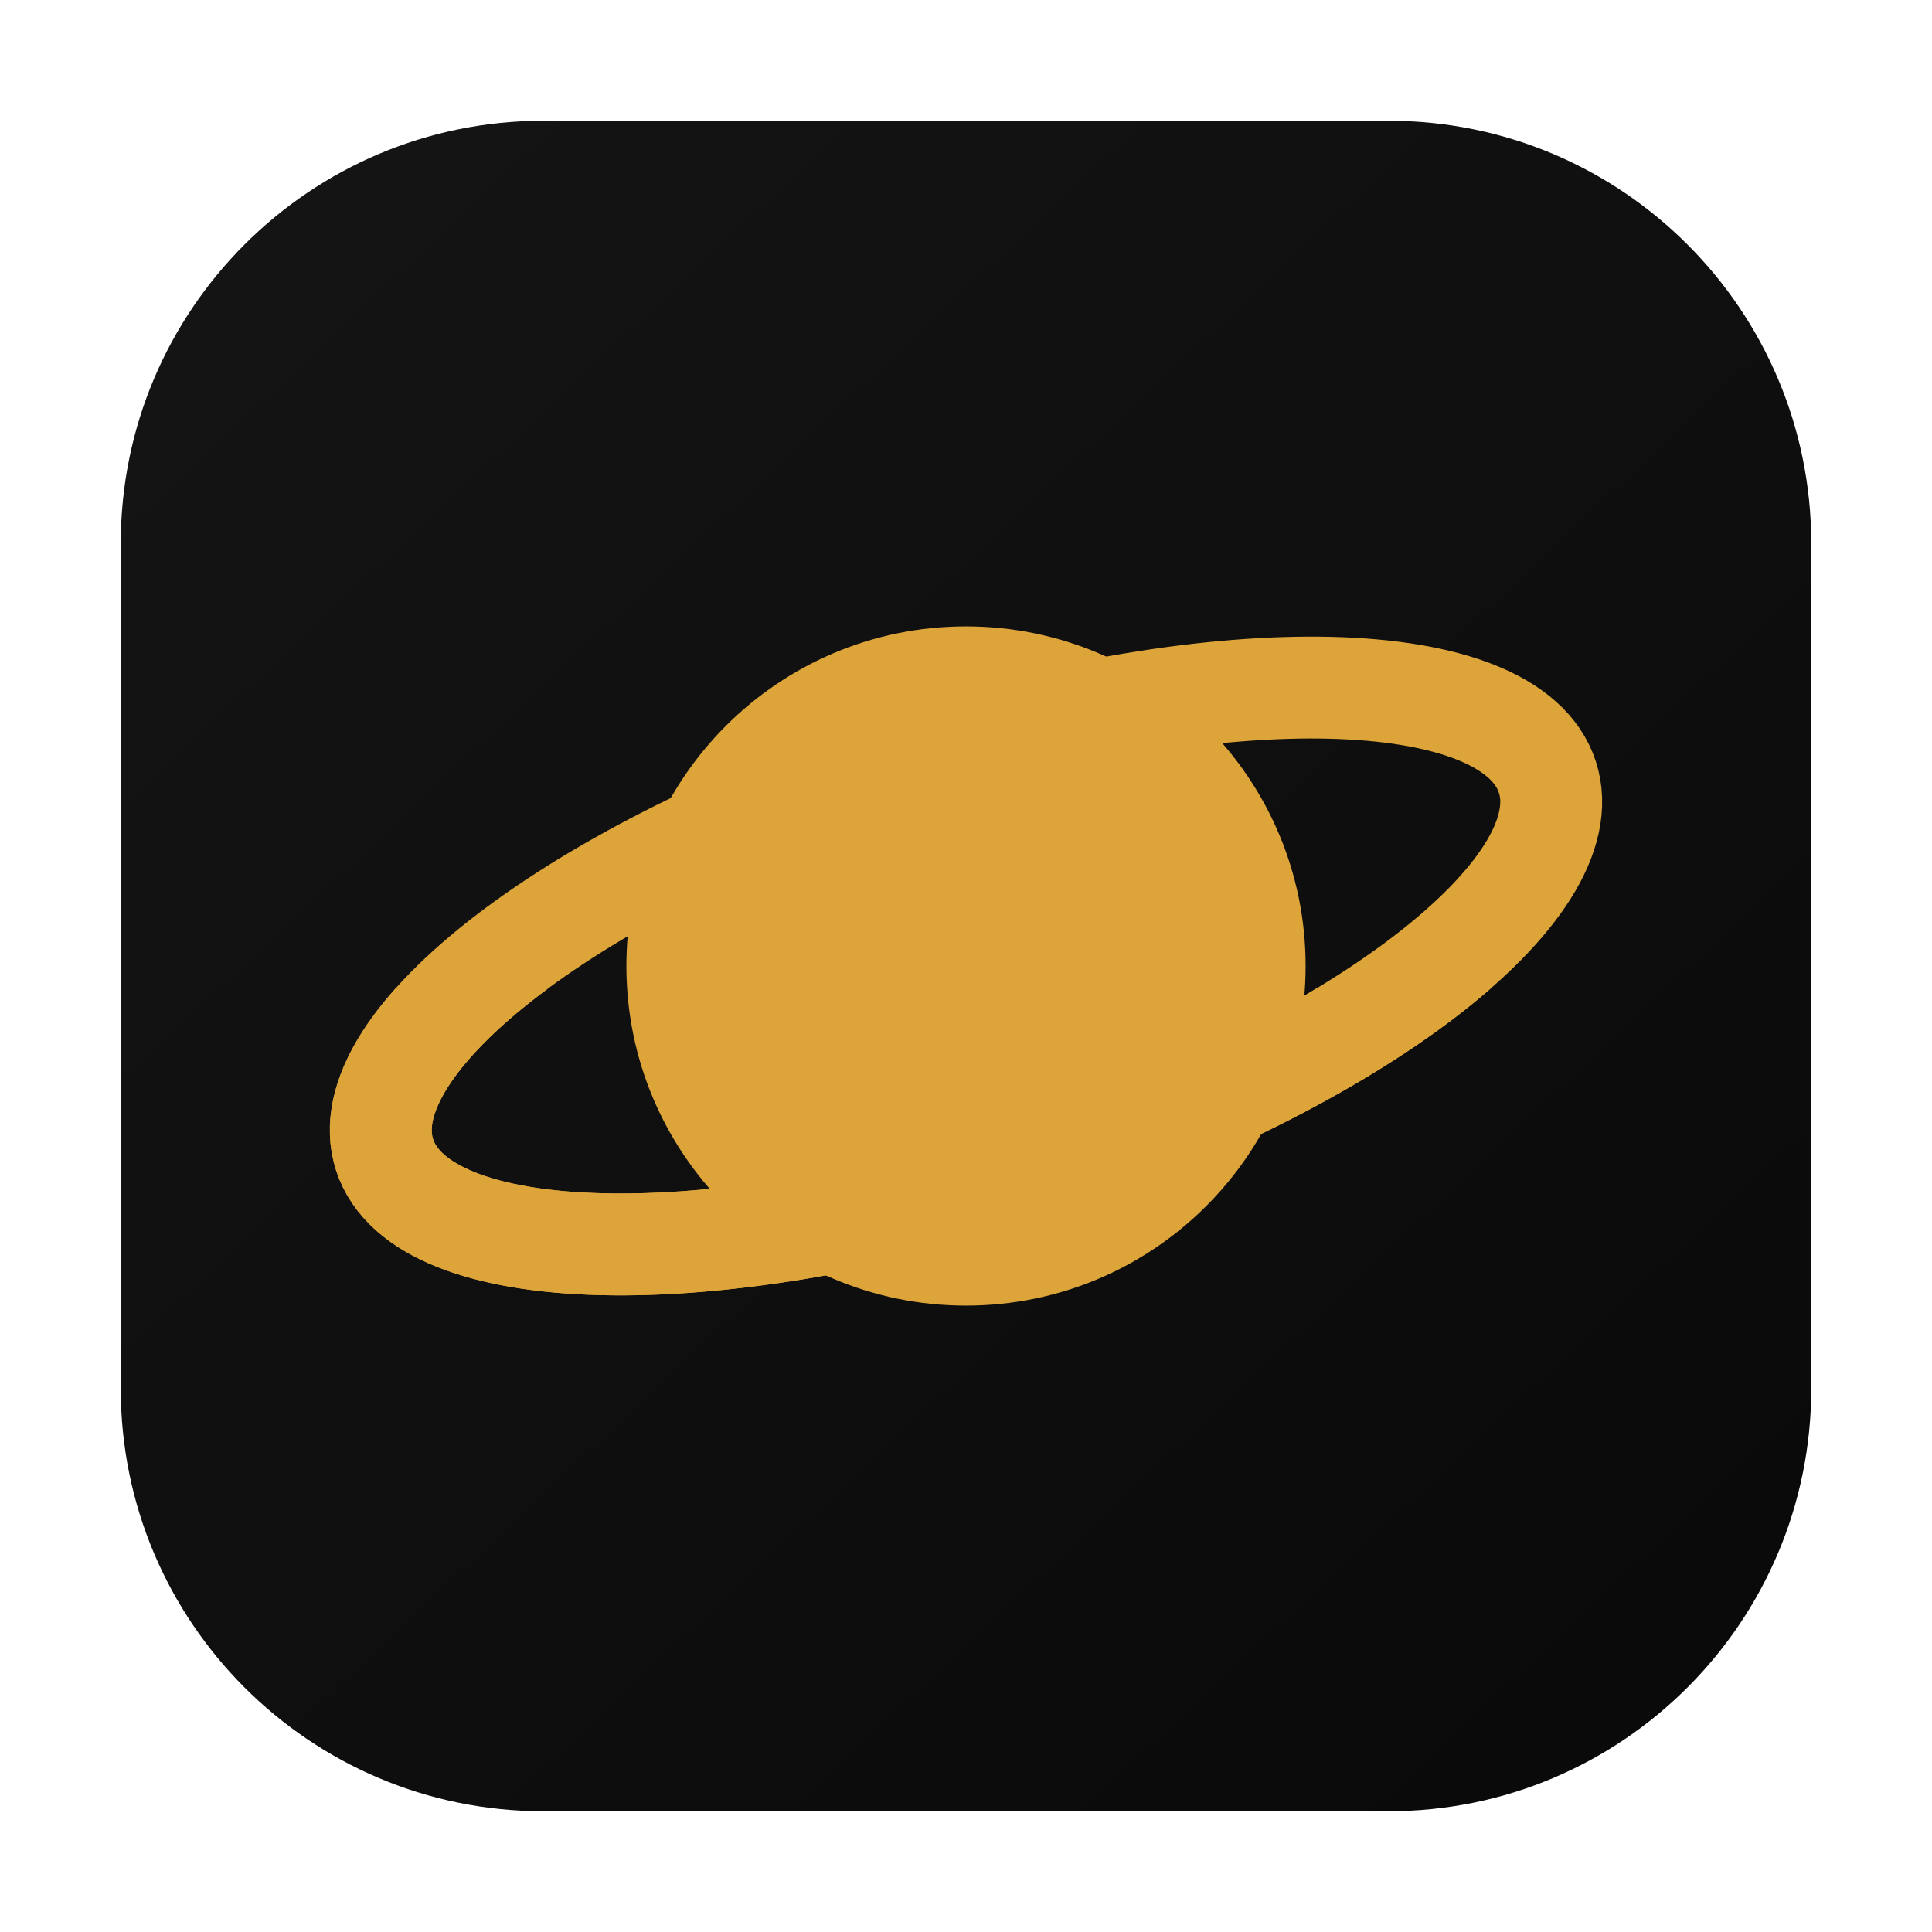
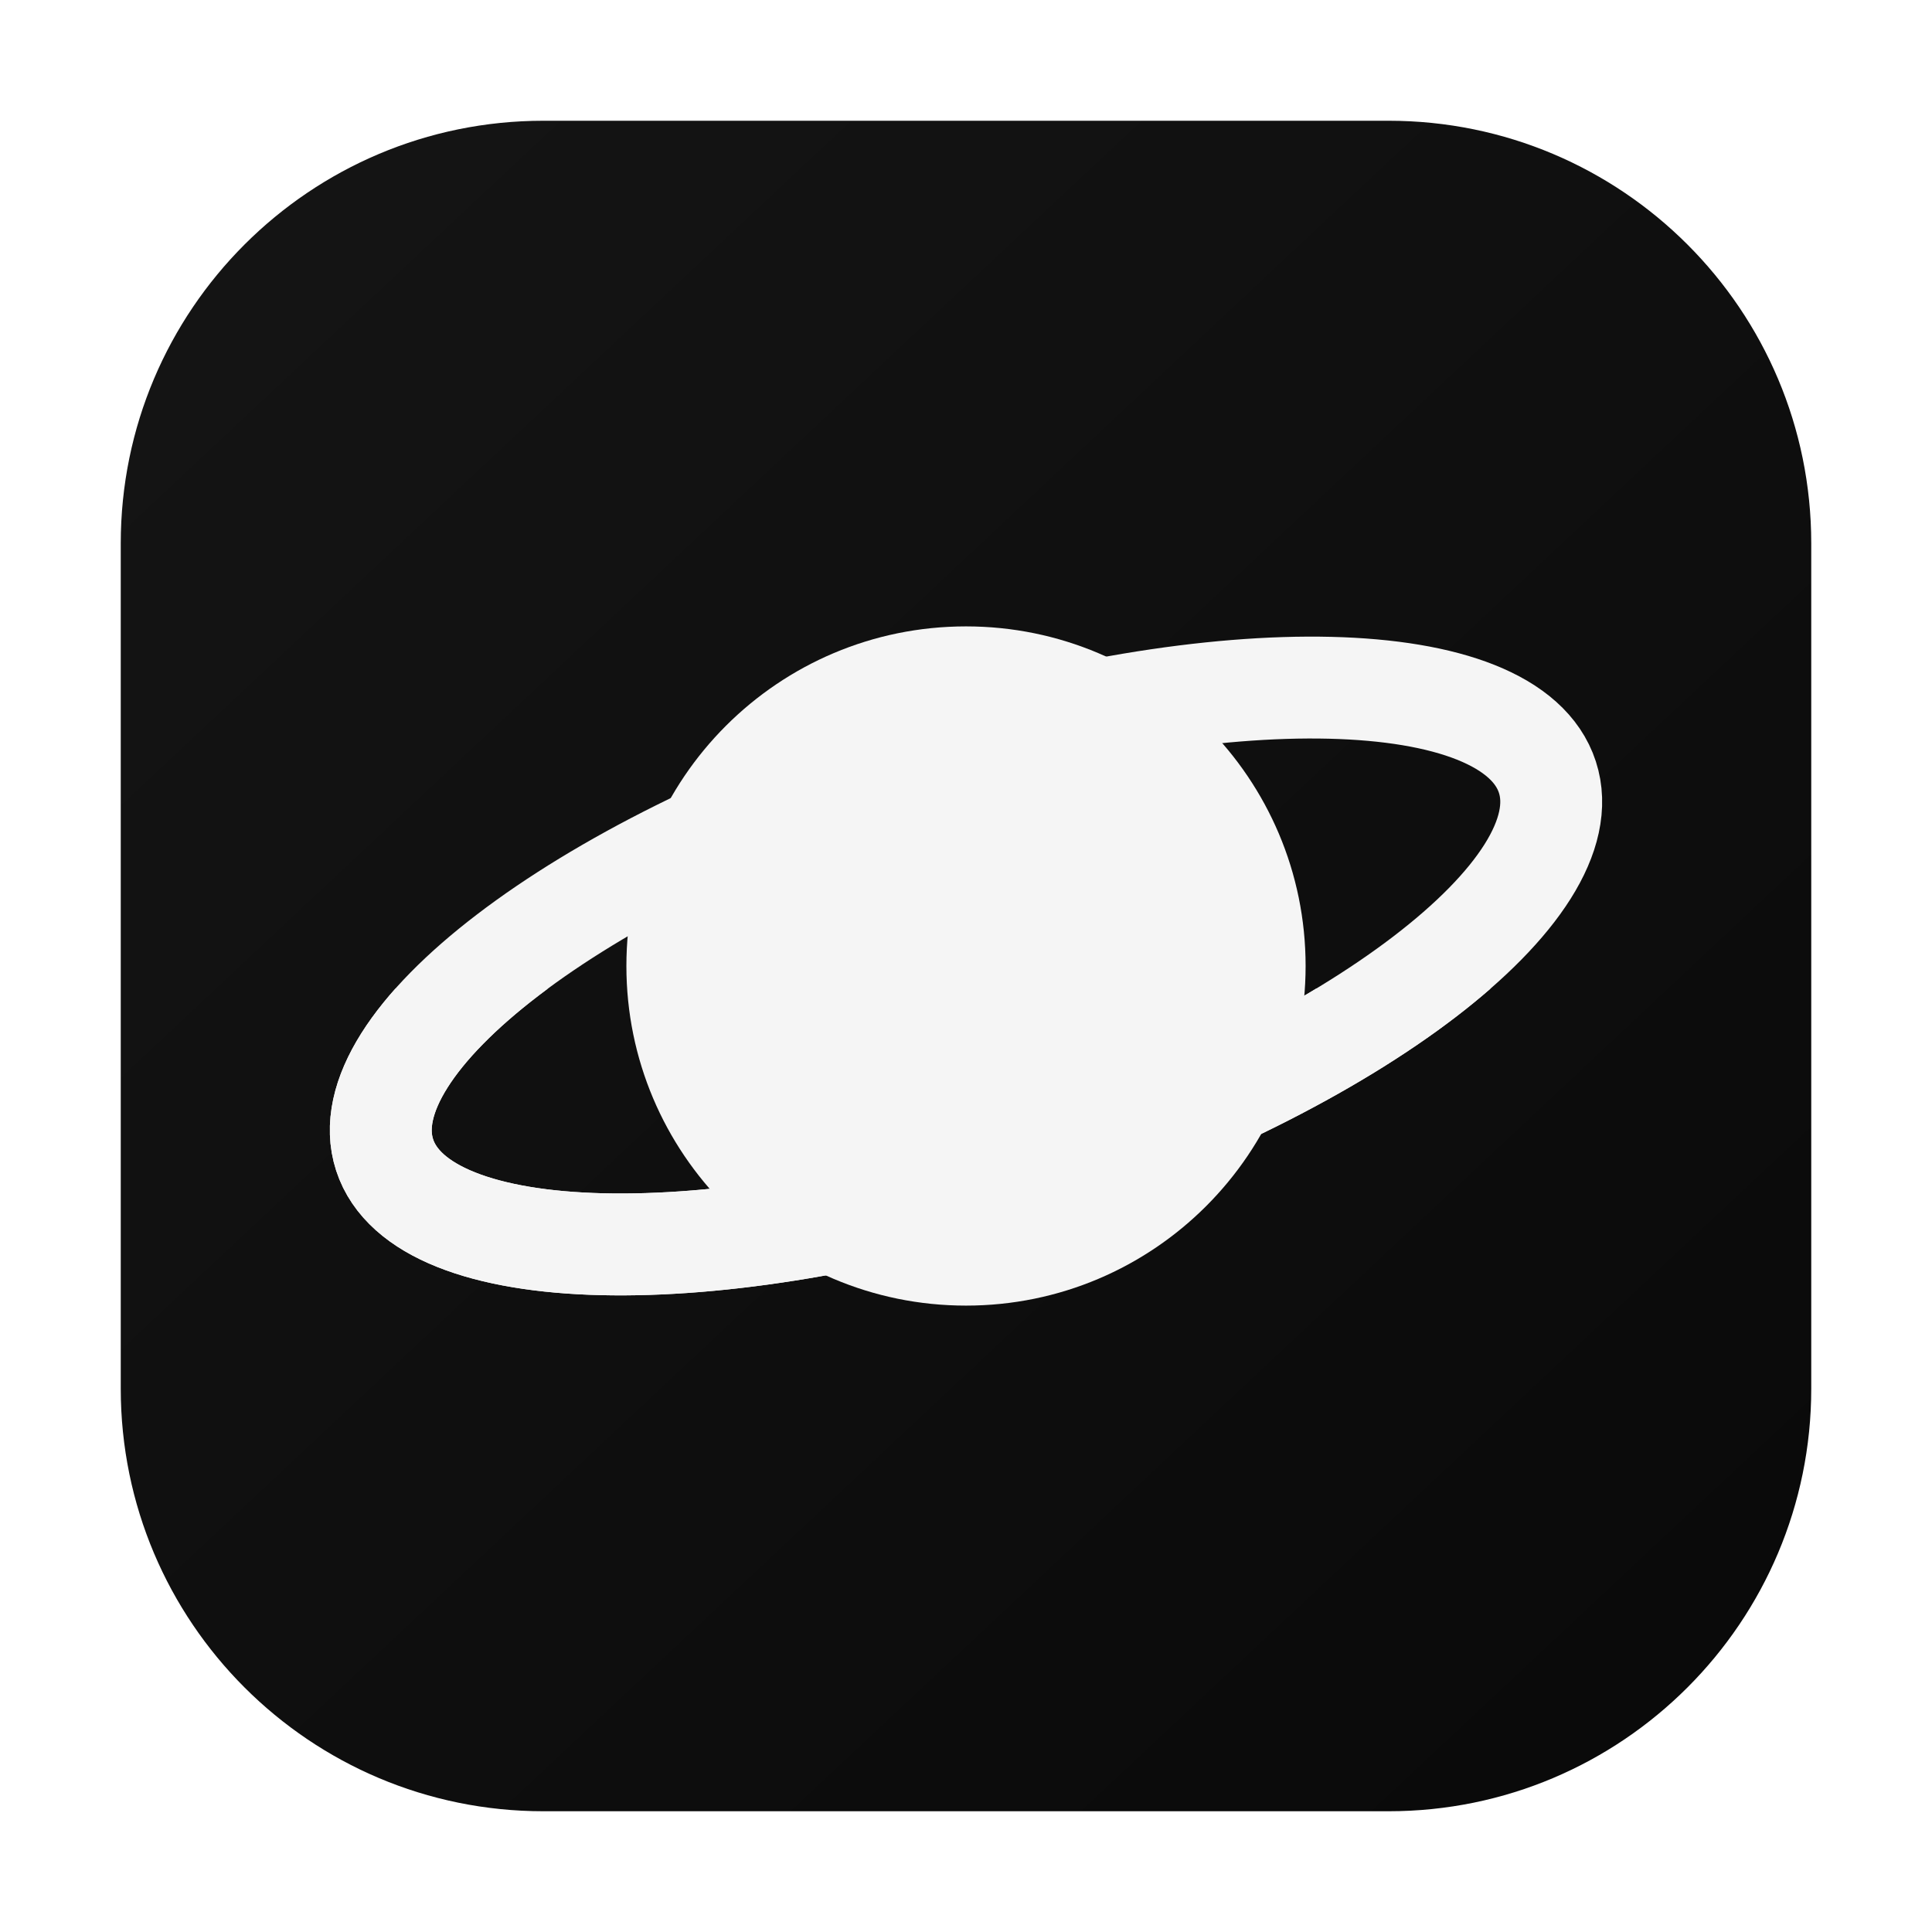
<svg xmlns="http://www.w3.org/2000/svg" width="1024" height="1024" viewBox="0 0 1024 1024" fill="none" role="img" aria-label="Saturn AI">
  <defs>
    <linearGradient id="saturn-tile" x1="152" y1="128" x2="872" y2="896" gradientUnits="userSpaceOnUse">
      <stop stop-color="#141414" />
-       <stop offset="1" stop-color="#0a0a0b" />
+       <stop offset="1" stop-color="#0a0a0a" />
    </linearGradient>
    <clipPath id="saturn-ring-near-icon" clipPathUnits="userSpaceOnUse">
      <rect x="0" y="33" width="64" height="31" />
    </clipPath>
  </defs>
  <rect x="64" y="64" width="896" height="896" rx="224" fill="url(#saturn-tile)" />
  <g transform="translate(512 512) scale(12) translate(-32 -32)">
-     <ellipse cx="32" cy="32" rx="27" ry="9.5" transform="rotate(-18 32 32)" stroke="#DDA43A" stroke-width="4.5" />
-     <circle cx="32" cy="32" r="15" fill="#DDA43A" />
+     <ellipse cx="32" cy="32" rx="27" ry="9.5" transform="rotate(-18 32 32)" stroke="#F5F5F5" stroke-width="4.5" />
+     <circle cx="32" cy="32" r="15" fill="#F5F5F5" />
    <g clip-path="url(#saturn-ring-near-icon)">
-       <ellipse cx="32" cy="32" rx="27" ry="9.5" transform="rotate(-18 32 32)" stroke="#DDA43A" stroke-width="4.5" />
+       <ellipse cx="32" cy="32" rx="27" ry="9.5" transform="rotate(-18 32 32)" stroke="#F5F5F5" stroke-width="4.5" />
    </g>
  </g>
</svg>
